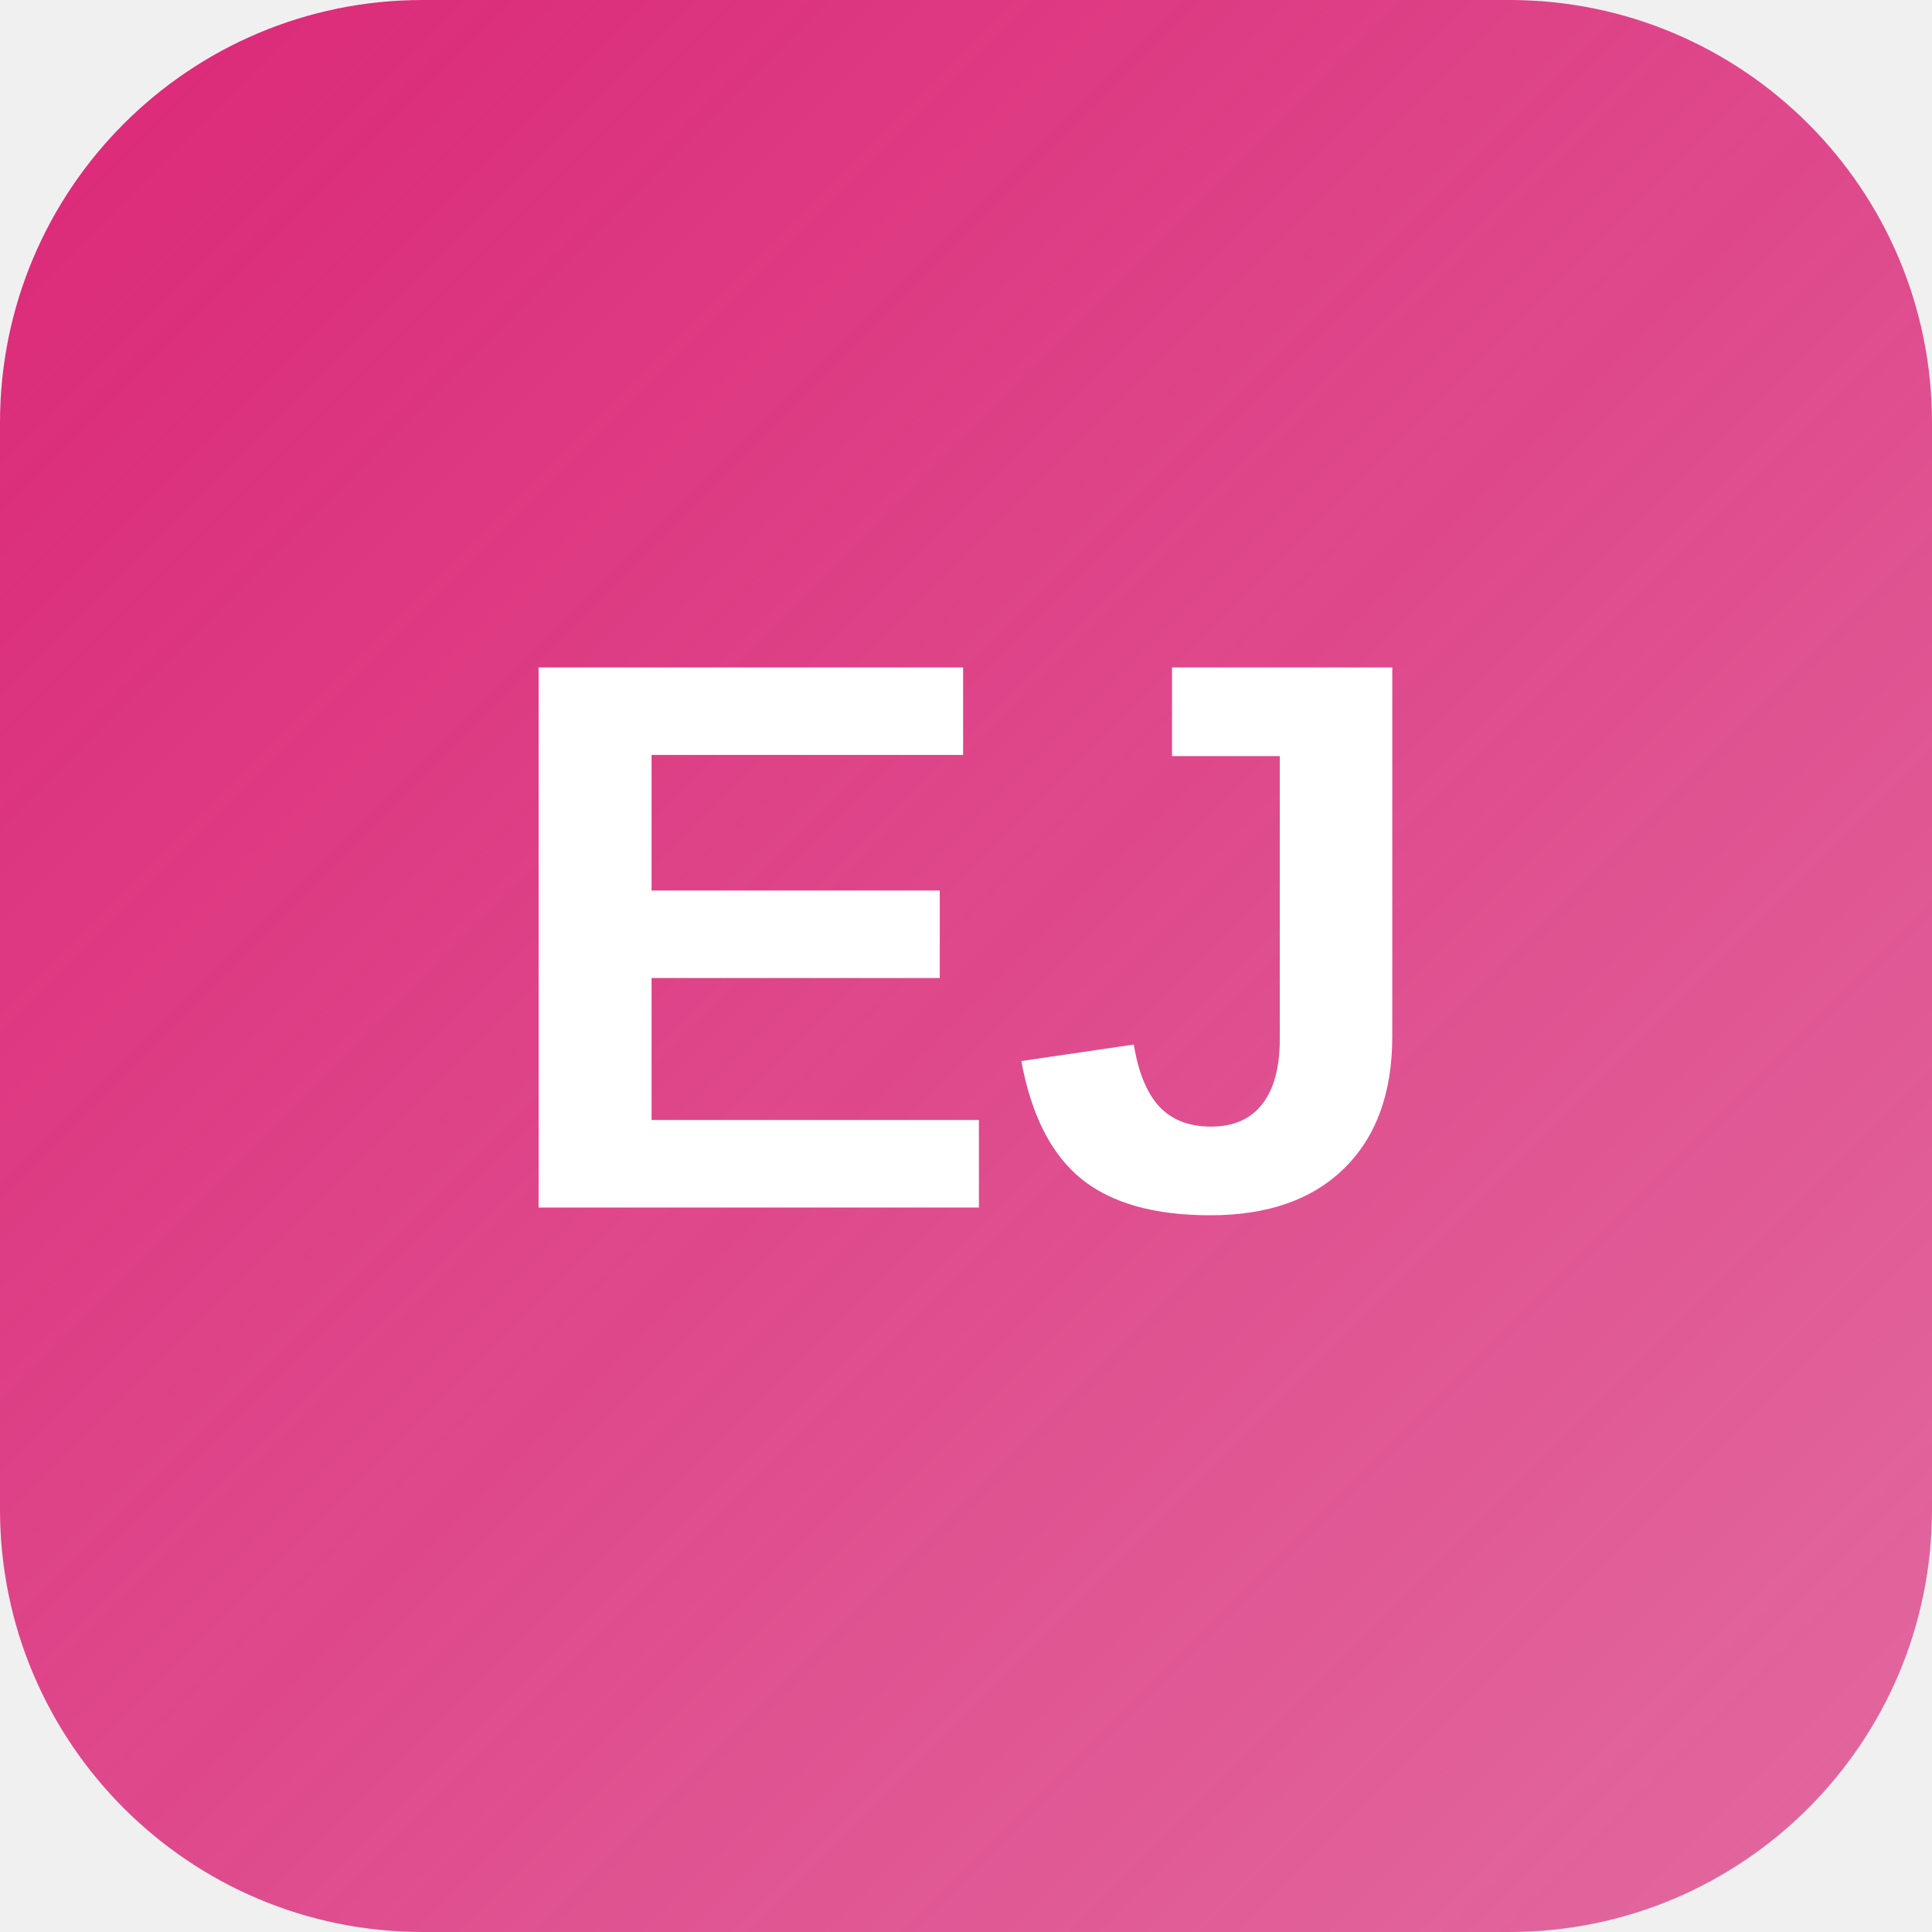
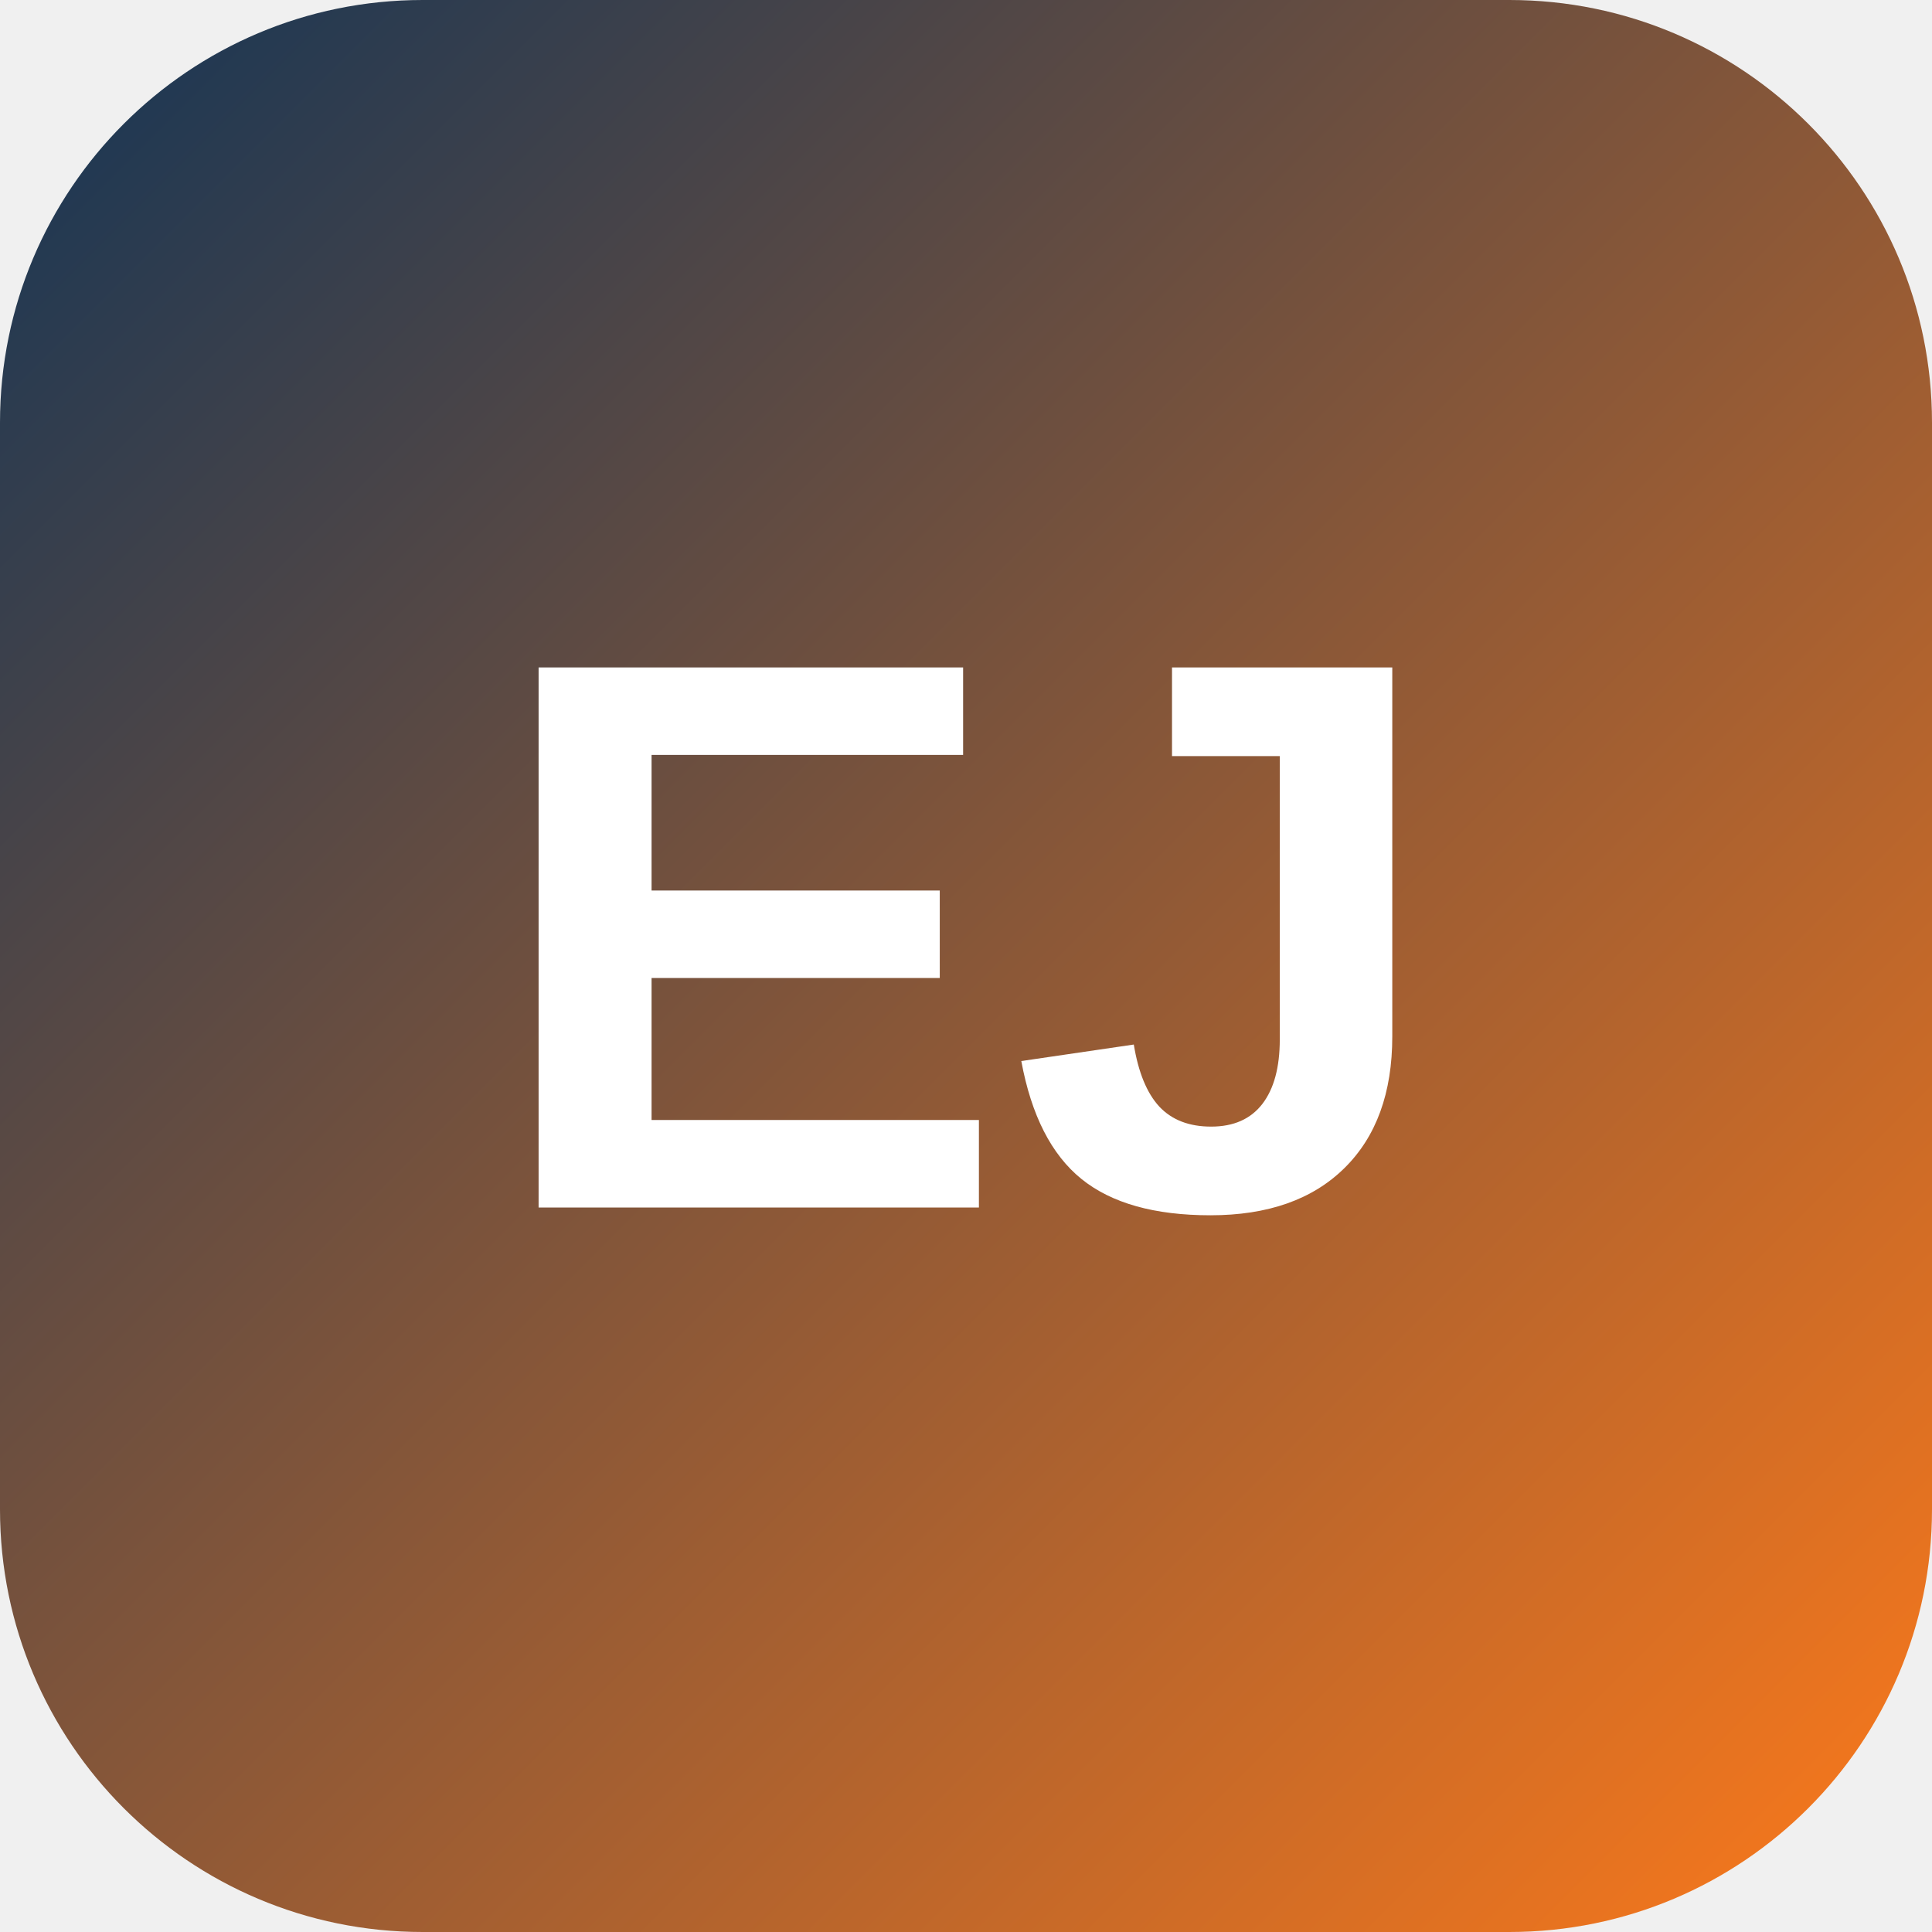
<svg xmlns="http://www.w3.org/2000/svg" viewBox="0 0 128 128" role="img" aria-label="Logo Espaço Jardim das Festas">
  <defs>
    <linearGradient id="g" x1="0" y1="0" x2="1" y2="1">
-       <stop offset="0" stop-color="#db2777" />
-       <stop offset="1" stop-color="#db2777aa" />
+       <stop offset="0" stop-color="#123456" />
+       <stop offset="1" stop-color="#ff7a1a" />
    </linearGradient>
  </defs>
  <rect width="128" height="128" rx="28" fill="url(#g)" />
  <text x="64" y="80" font-family="Arial,Helvetica,sans-serif" font-size="52" font-weight="700" text-anchor="middle" fill="#fff">EJ</text>
</svg>
